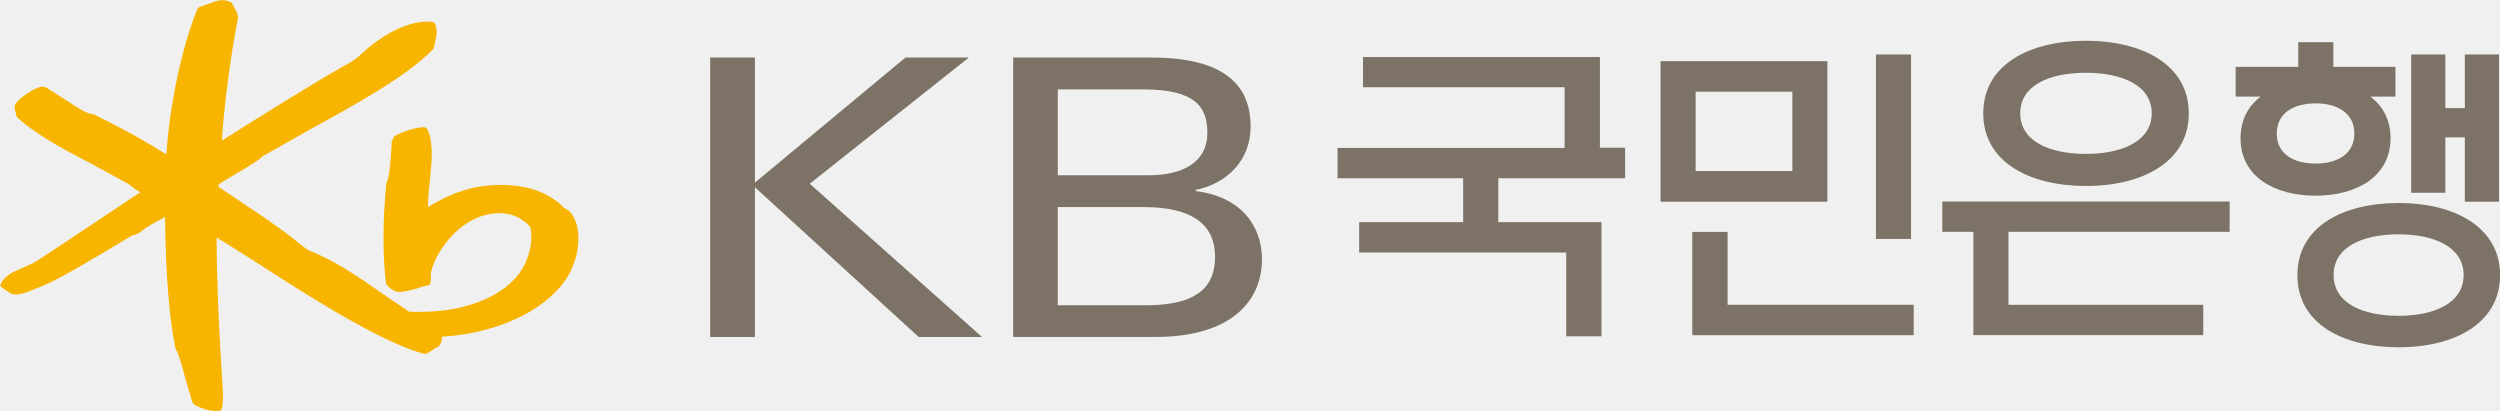
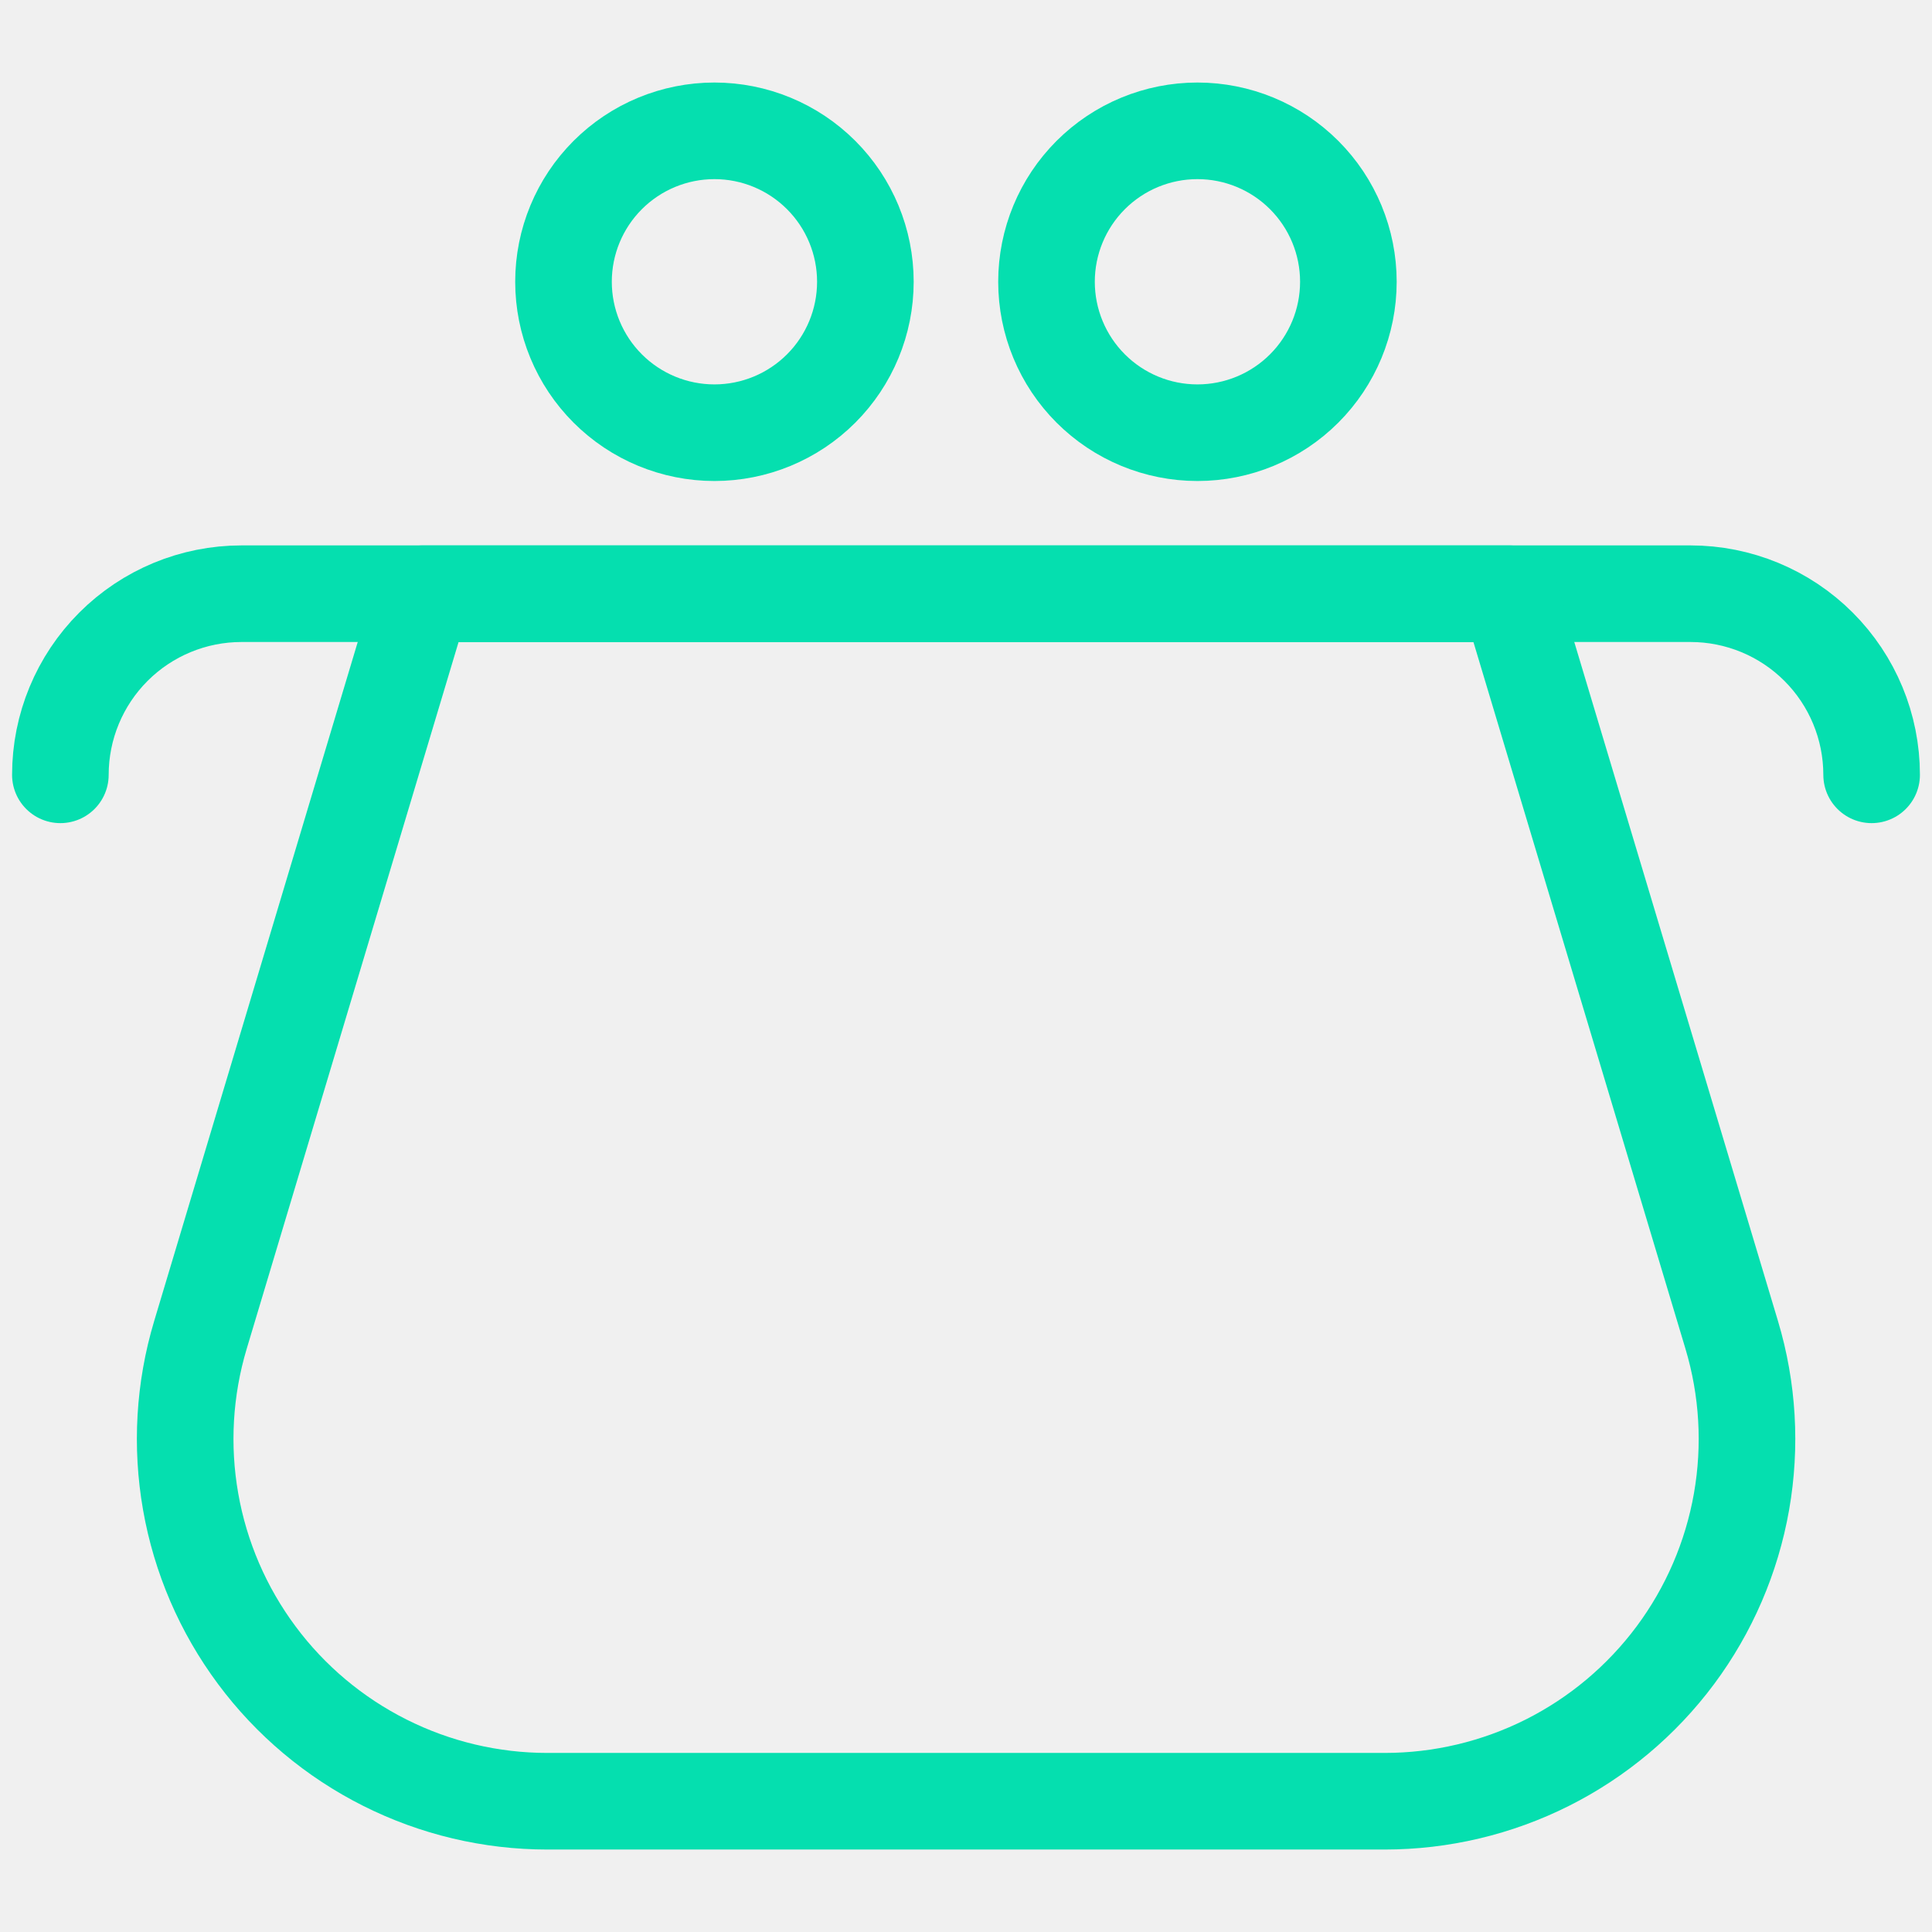
- <svg xmlns="http://www.w3.org/2000/svg" width="146" height="24" viewBox="0 0 146 24" fill="none">
-   <g clip-path="url(#clip0_1_15)">
-     <path d="M33.232 12.315L32.938 12.129C31.942 11.139 30.556 10.707 28.701 10.818C27.157 10.913 25.934 11.523 24.997 12.089C24.997 12.073 24.997 12.061 24.997 12.046C24.997 11.562 25.052 11.039 25.104 10.532C25.155 10.018 25.215 9.491 25.215 8.996C25.215 8.5 25.159 8.005 24.981 7.593C24.937 7.486 24.838 7.427 24.715 7.427C24.214 7.439 23.241 7.779 23.003 7.985L22.876 8.267C22.868 8.817 22.745 10.358 22.622 10.544C22.626 10.536 22.558 10.73 22.558 10.73C22.348 12.929 22.344 14.858 22.538 16.518C22.562 16.684 22.88 16.933 23.13 17.025C23.4 17.124 24.25 16.898 24.738 16.716C24.73 16.716 24.921 16.688 24.921 16.688C25.076 16.672 25.167 16.541 25.159 16.367L25.171 15.892C25.525 14.462 26.954 12.751 28.642 12.493C29.599 12.343 30.353 12.588 30.949 13.234C31.028 13.349 31.203 14.383 30.576 15.563C30.107 16.438 29.17 17.179 27.935 17.639C26.767 18.082 25.481 18.26 23.896 18.205C23.829 18.161 22.411 17.203 22.411 17.203C21.153 16.32 19.588 15.222 18.171 14.688C17.92 14.592 17.476 14.22 17.206 14.002L17.059 13.883C16.241 13.23 14.684 12.196 13.437 11.364C13.437 11.364 12.873 10.988 12.766 10.913C12.766 10.865 12.766 10.77 12.766 10.77C12.802 10.73 13.588 10.263 13.588 10.263C14.688 9.621 15.196 9.308 15.304 9.146C15.28 9.174 15.451 9.059 15.451 9.059C15.463 9.055 18.175 7.522 18.175 7.522C20.791 6.088 23.754 4.46 25.31 2.856L25.386 2.61L25.421 2.392C25.525 2.048 25.529 1.786 25.445 1.481C25.421 1.394 25.342 1.291 25.235 1.275C24.02 1.153 22.451 1.881 21.026 3.216C20.704 3.517 20.434 3.664 20.148 3.818L19.93 3.941C18.357 4.832 14.815 7.027 12.957 8.211C13.08 6.223 13.449 3.391 13.902 1.034L13.85 0.753L13.66 0.396L13.517 0.143L13.477 0.131C13.108 -0.055 12.806 0.02 12.584 0.075L12.214 0.21L11.718 0.388C11.619 0.408 11.551 0.467 11.515 0.562C10.63 2.697 9.891 6.211 9.717 9.019C7.946 7.898 6.31 7.09 5.508 6.698L5.484 6.686L5.388 6.666C5.099 6.631 4.749 6.417 4.412 6.211C4.376 6.191 3.737 5.775 3.737 5.775L2.708 5.118L2.438 5.054C1.997 5.13 1.148 5.7 0.897 6.088C0.866 6.14 0.85 6.195 0.85 6.251C0.85 6.334 0.874 6.413 0.897 6.496L0.941 6.706L0.989 6.833C1.481 7.336 2.728 8.176 3.947 8.829L5.361 9.578L7.525 10.758L7.894 11.051L8.148 11.198C8.148 11.198 8.176 11.214 8.196 11.226C7.62 11.61 4.257 13.848 4.257 13.848L2.188 15.218C1.993 15.353 1.175 15.717 0.993 15.789C0.544 15.971 0.203 16.252 0.064 16.553L0.008 16.672L0.064 16.751L0.222 16.87L0.433 17.009L0.663 17.163L0.878 17.199C1.243 17.211 1.779 17.005 2.788 16.565C3.713 16.157 6.226 14.644 7.302 13.998L7.759 13.725C7.95 13.741 8.156 13.582 8.343 13.44C8.557 13.27 9.026 12.98 9.312 12.854C9.32 12.854 9.482 12.758 9.637 12.675C9.637 12.723 9.637 12.798 9.637 12.798C9.685 16.078 9.872 18.462 10.233 20.3V20.332L10.273 20.407C10.447 20.665 10.65 21.445 10.829 22.13L11.238 23.501L11.353 23.628C11.587 23.786 12.298 24.059 12.774 24.004L12.893 23.988L12.969 23.822C13.008 23.616 13.024 23.414 13.024 23.192C13.024 22.942 13.005 22.665 12.985 22.328L12.953 21.833C12.802 19.544 12.651 16.236 12.651 14.038V13.864C13.044 14.105 14.748 15.179 14.748 15.179C17.65 17.056 22.038 19.896 24.687 20.645C24.826 20.685 24.969 20.653 25.072 20.558C25.072 20.554 25.481 20.296 25.481 20.296L25.556 20.265C25.707 20.193 25.811 19.936 25.826 19.659C28.062 19.548 31.175 18.688 32.843 16.597C33.486 15.785 33.78 14.794 33.78 13.947C33.78 13.25 33.585 12.648 33.236 12.319" fill="#F8B500" />
-     <path d="M87.501 10.41V12.972H93.525V19.639H91.468V14.747H79.377V12.972H85.449V10.41H78.115V8.639H91.373V5.094H79.6V3.331H93.434V8.627H94.907V10.41H87.501Z" fill="#7C7266" />
-     <path d="M104.675 9.99H99.025V5.355H104.675V9.99ZM106.72 3.573H96.976V11.78H106.72V3.573Z" fill="#7C7266" />
-     <path d="M111.759 19.576H98.83V13.543H100.891V17.797H111.759V19.576Z" fill="#7C7266" />
-     <path d="M111.605 3.181H109.556V13.955H111.605V3.181Z" fill="#7C7266" />
-     <path d="M130.212 13.539V11.768H113.431V13.539H115.246V19.572H128.671V17.801H117.295V13.539H130.212Z" fill="#7C7266" />
-     <path d="M121.822 8.988C119.697 8.988 117.982 8.255 117.982 6.615C117.982 4.975 119.697 4.25 121.822 4.25C123.946 4.25 125.661 4.995 125.661 6.615C125.661 8.235 123.938 8.988 121.822 8.988ZM121.822 2.381C118.51 2.381 115.822 3.779 115.822 6.619C115.822 9.459 118.51 10.861 121.822 10.861C125.133 10.861 127.825 9.443 127.825 6.619C127.825 3.795 125.137 2.381 121.822 2.381Z" fill="#7C7266" />
-     <path d="M140.814 11.257H142.807V8.021H143.947V11.78H145.944V3.181H143.947V6.314H142.807V3.181H140.814V11.257Z" fill="#7C7266" />
-     <path d="M139.897 3.906H136.267V2.464H134.219V3.906H130.561V5.641H132.023C131.296 6.195 130.847 7.003 130.847 8.073C130.847 10.303 132.809 11.428 135.227 11.428C137.645 11.428 139.607 10.299 139.607 8.073C139.607 7.003 139.158 6.195 138.432 5.641H139.893V3.906H139.897ZM135.231 9.554C133.976 9.554 132.964 9.015 132.964 7.799C132.964 6.583 133.976 6.037 135.231 6.037C136.486 6.037 137.494 6.591 137.494 7.799C137.494 9.007 136.478 9.554 135.231 9.554Z" fill="#7C7266" />
-     <path d="M140.079 18.443C137.983 18.443 136.283 17.71 136.283 16.062C136.283 14.414 137.983 13.685 140.079 13.685C142.176 13.685 143.876 14.43 143.876 16.062C143.876 17.694 142.176 18.443 140.079 18.443ZM140.087 11.855C136.815 11.855 134.167 13.242 134.167 16.07C134.167 18.898 136.811 20.281 140.087 20.281C143.363 20.281 146.004 18.87 146.004 16.07C146.004 13.27 143.355 11.855 140.087 11.855Z" fill="#7C7266" />
-     <path d="M59.169 3.359H67.21C71.034 3.359 73.036 4.627 73.036 7.395C73.036 9.364 71.658 10.723 69.823 11.091V11.158C72.456 11.471 73.699 13.19 73.699 15.135C73.699 17.575 71.912 19.678 67.465 19.678H59.169V3.359ZM61.778 10.235H67.083C69.057 10.235 70.51 9.491 70.51 7.752C70.51 6.235 69.792 5.221 66.782 5.221H61.774V10.235H61.778ZM61.778 17.829H66.921C70.113 17.829 70.959 16.585 70.959 15.005C70.959 13.131 69.66 12.093 66.782 12.093H61.774V17.833L61.778 17.829Z" fill="#7C7266" />
-     <path d="M41.475 3.359H44.088V10.663L52.88 3.359H56.581L47.289 10.73L57.351 19.682H53.654L44.088 10.937V19.682H41.475V3.359Z" fill="#7C7266" />
-   </g>
-   <defs>
-     <clipPath id="clip0_1_15">
-       <rect width="146" height="24" fill="white" />
-     </clipPath>
-   </defs>
+ <svg xmlns="http://www.w3.org/2000/svg" width="60" height="60" viewBox="0 0 60 60" fill="none">
+   <path d="M1.875 24.063C1.875 22.571 2.468 21.14 3.523 20.085C4.577 19.031 6.008 18.438 7.5 18.438H52.5C53.992 18.438 55.423 19.031 56.477 20.085C57.532 21.14 58.125 22.571 58.125 24.063M17.5 8.75C17.5 9.994 17.994 11.186 18.873 12.065C19.752 12.944 20.944 13.438 22.188 13.438C23.431 13.438 24.623 12.944 25.502 12.065C26.381 11.186 26.875 9.994 26.875 8.75C26.875 7.507 26.381 6.315 25.502 5.436C24.623 4.557 23.431 4.063 22.188 4.063C20.944 4.063 19.752 4.557 18.873 5.436C17.994 6.315 17.5 7.507 17.5 8.75ZM32.5 8.75C32.5 9.994 32.994 11.186 33.873 12.065C34.752 12.944 35.944 13.438 37.188 13.438C38.431 13.438 39.623 12.944 40.502 12.065C41.381 11.186 41.875 9.994 41.875 8.75C41.875 7.507 41.381 6.315 40.502 5.436C39.623 4.557 38.431 4.063 37.188 4.063C35.944 4.063 34.752 4.557 33.873 5.436C32.994 6.315 32.5 7.507 32.5 8.75Z" stroke="#05DFAF" stroke-width="3" stroke-linecap="round" stroke-linejoin="round" />
+   <path d="M43 55.939H17C15.246 55.939 13.517 55.529 11.95 54.741C10.383 53.954 9.021 52.811 7.975 51.404C6.928 49.997 6.224 48.365 5.921 46.638C5.617 44.91 5.721 43.136 6.225 41.456L13.125 18.439H46.875L53.78 41.456C54.284 43.136 54.388 44.911 54.084 46.639C53.78 48.366 53.076 49.999 52.029 51.406C50.981 52.813 49.619 53.956 48.052 54.743C46.484 55.53 44.754 55.939 43 55.939Z" stroke="#05DFAF" stroke-width="3" stroke-linecap="round" stroke-linejoin="round" />
</svg>
